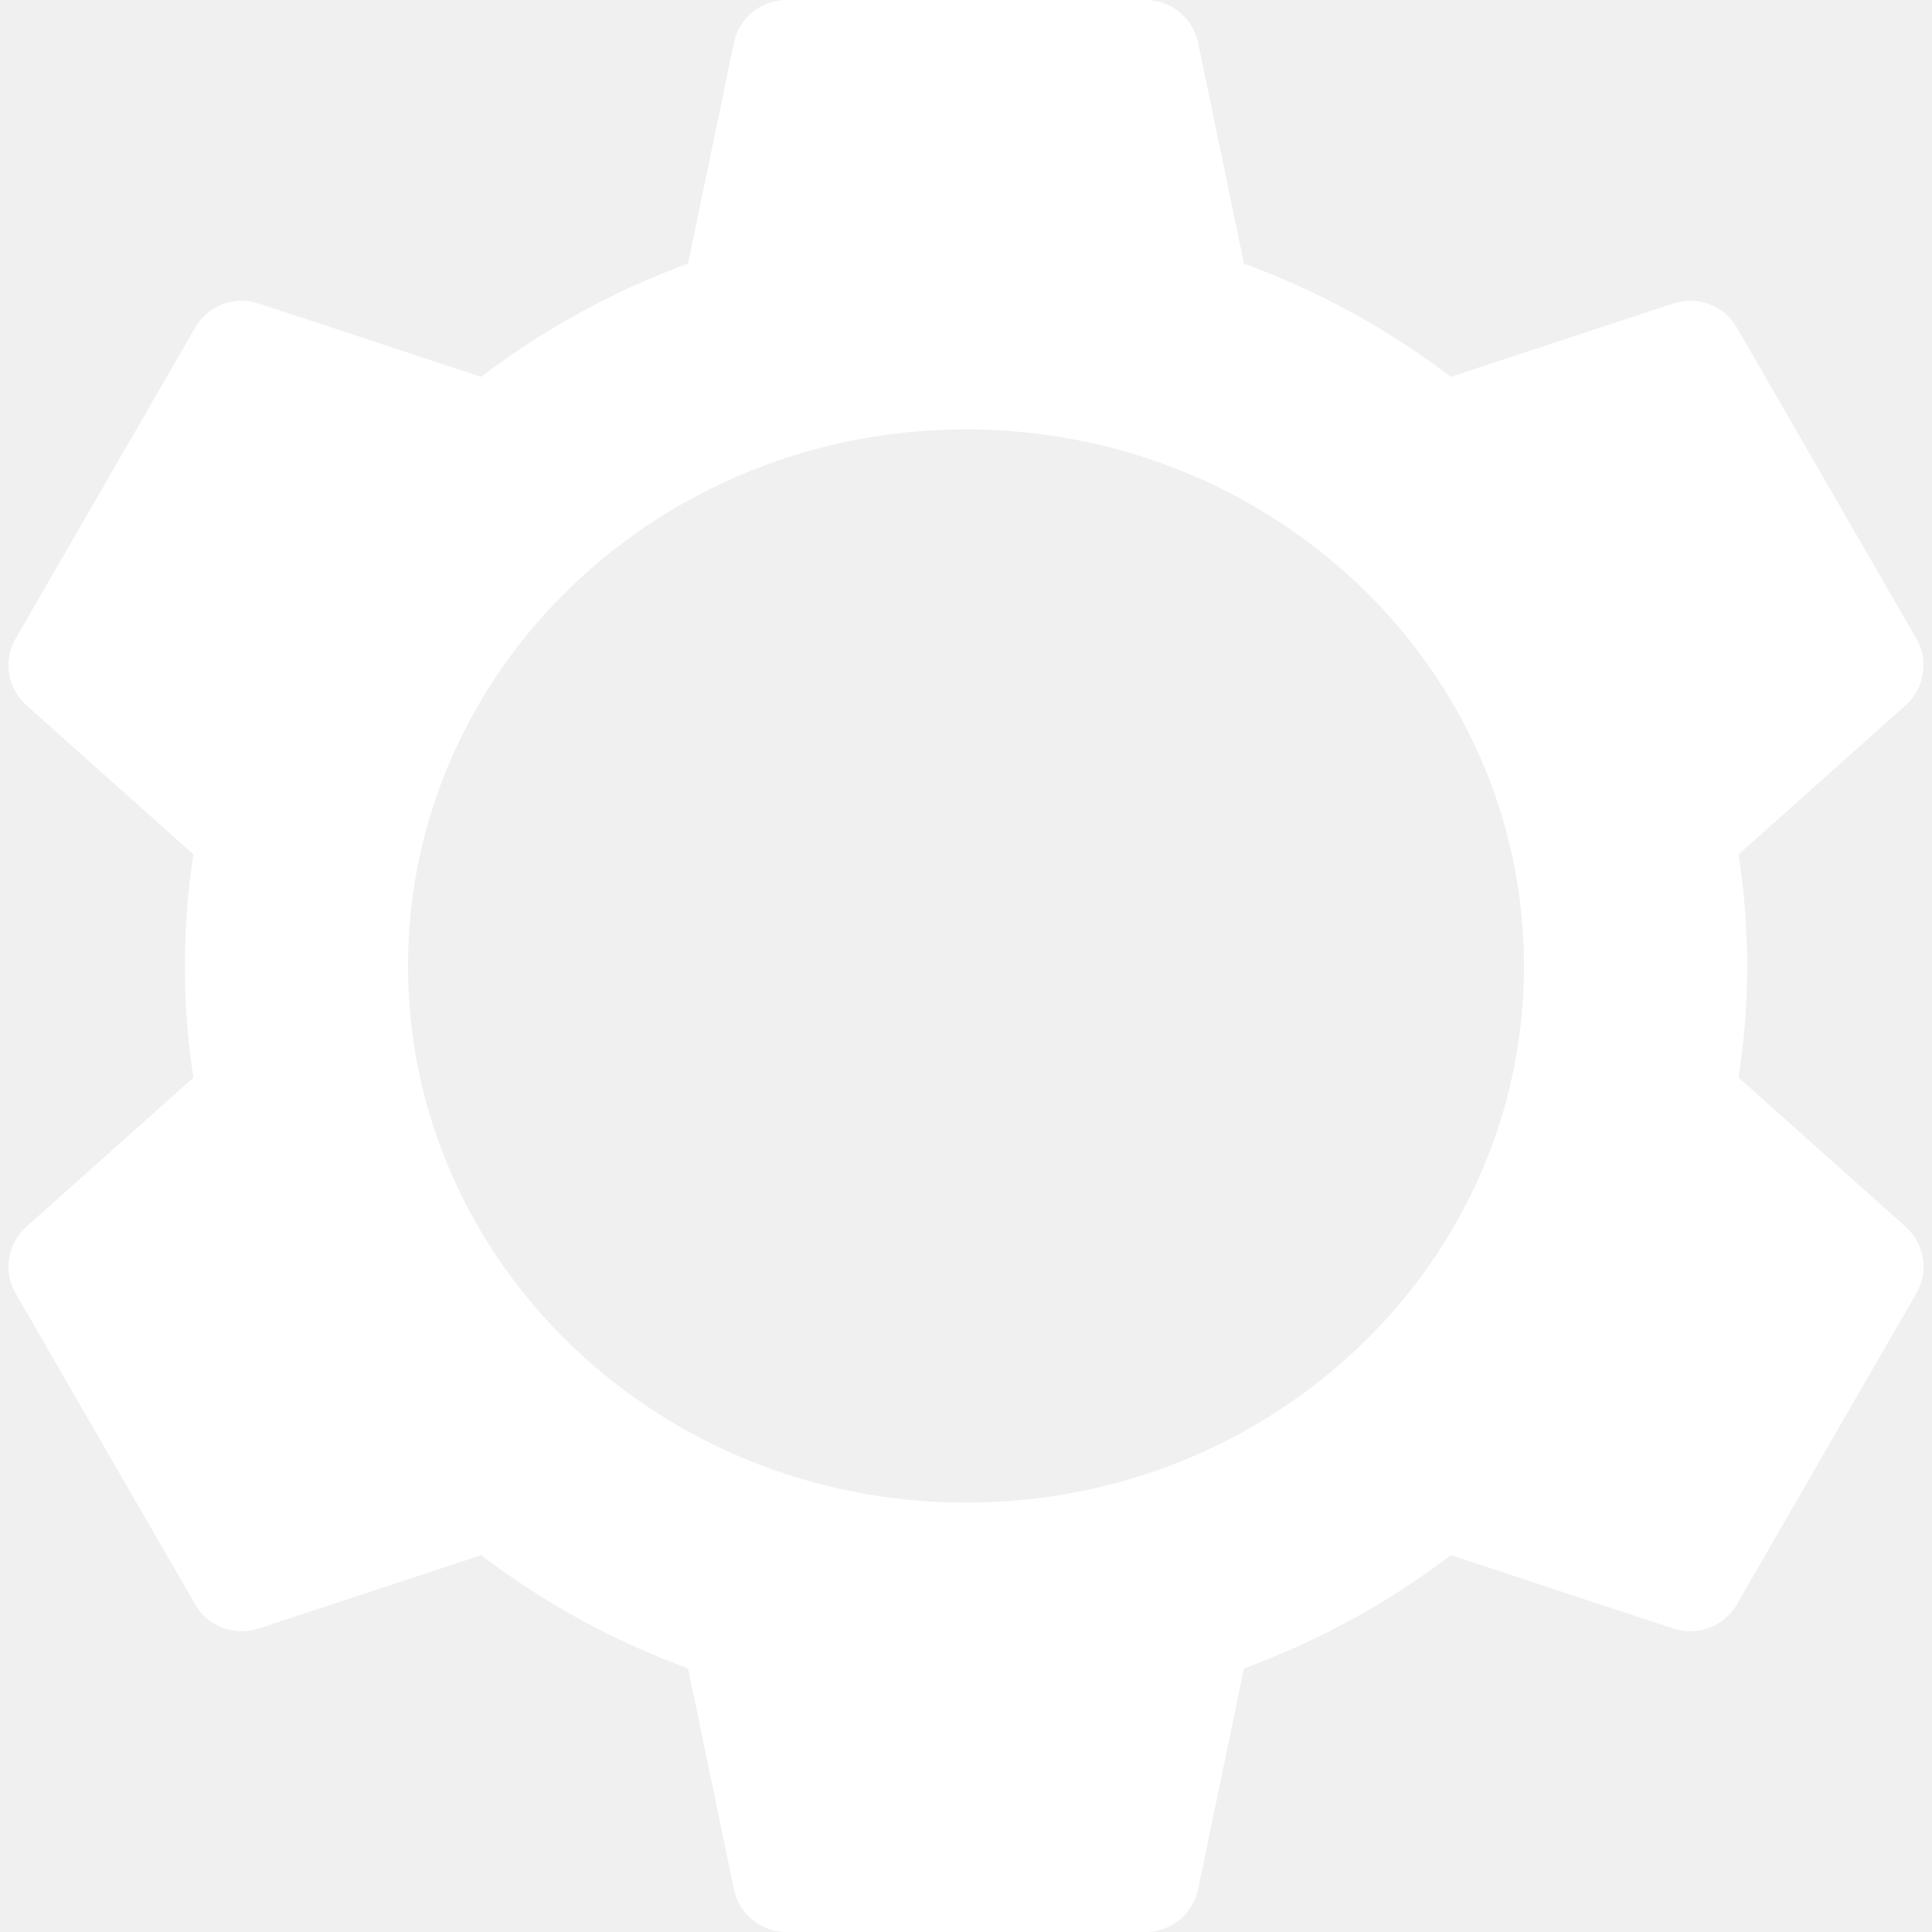
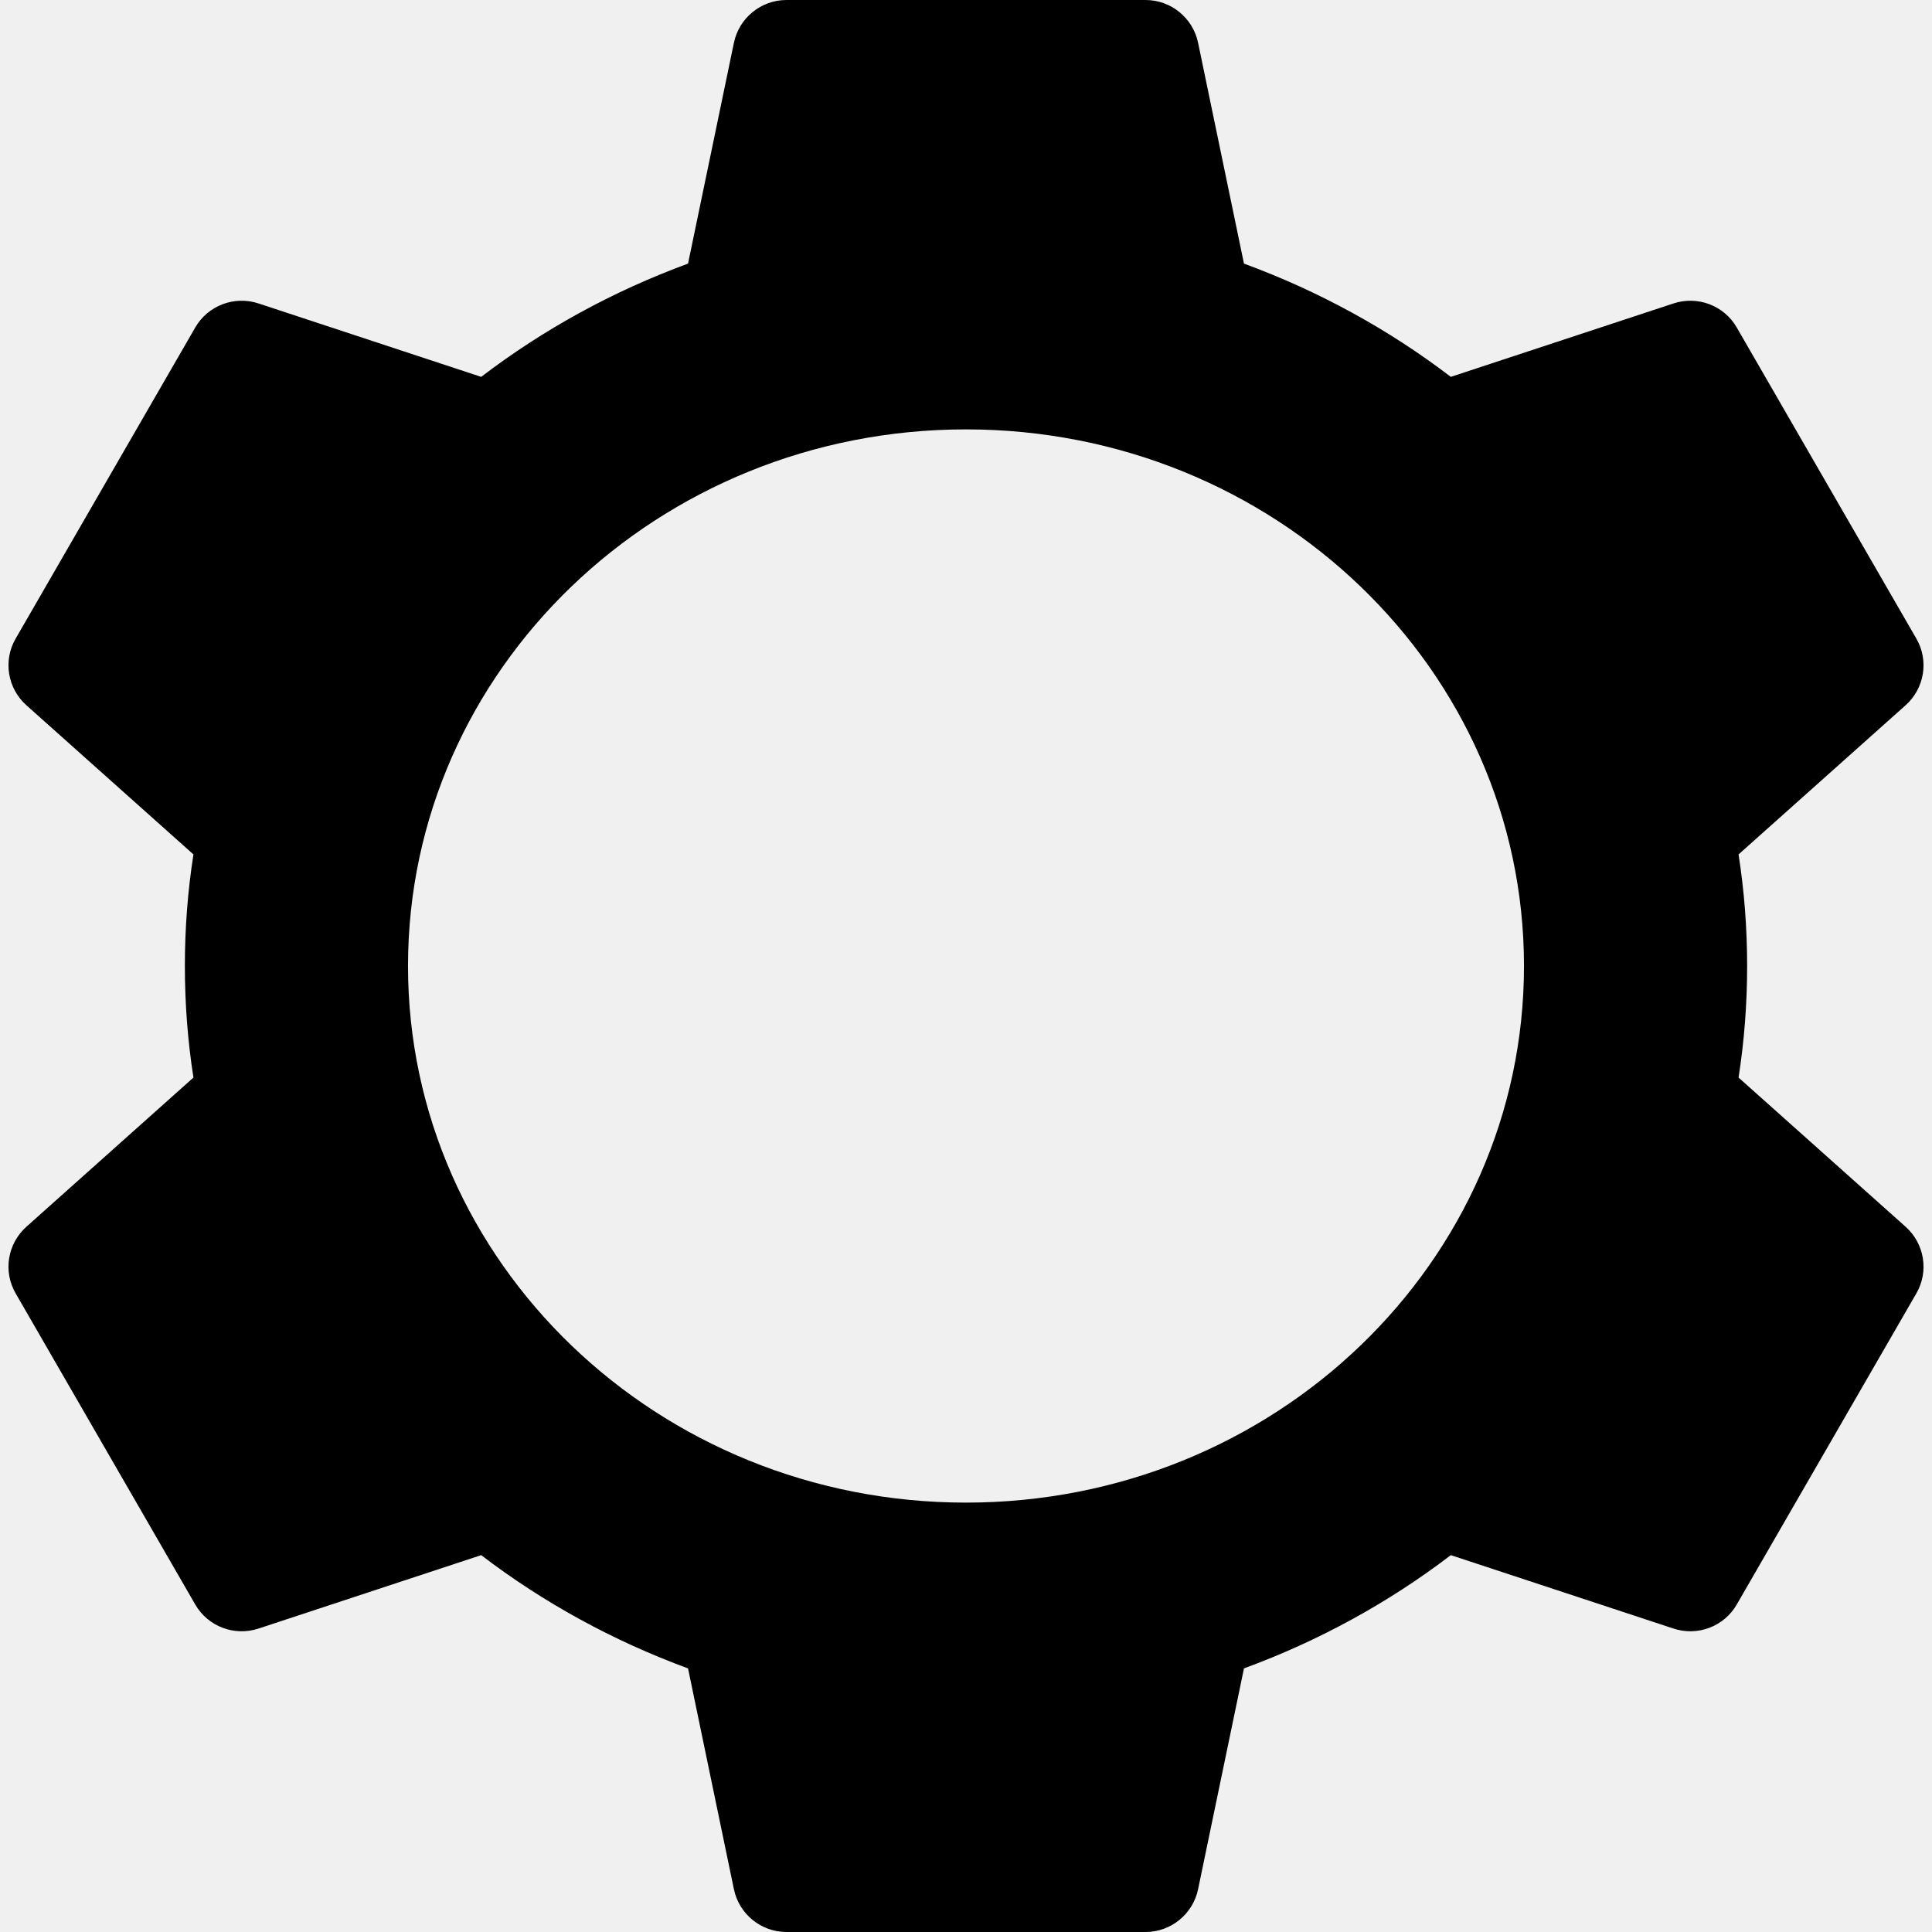
<svg width="16px" height="16px" viewBox="0 0 16 16" version="1.1">
-   <path fill="#FFFFFF" d="M12.015,12.879 C11.502,13.271 10.925,13.588 10.302,13.817 L9.922,15.646 C9.879,15.852 9.697,16 9.487,16 L6.513,16 C6.303,16 6.121,15.852 6.078,15.646 L5.698,13.817 C5.075,13.588 4.498,13.271 3.985,12.879 L2.141,13.487 C1.941,13.553 1.722,13.47 1.617,13.288 L0.13,10.712 C0.024,10.53 0.062,10.299 0.219,10.159 L1.602,8.924 C1.555,8.623 1.531,8.314 1.531,8 C1.531,7.686 1.555,7.377 1.602,7.076 L0.219,5.841 C0.062,5.701 0.024,5.47 0.13,5.288 L1.617,2.712 C1.722,2.53 1.941,2.447 2.141,2.513 L3.985,3.121 C4.498,2.729 5.075,2.412 5.698,2.183 L6.078,0.354 C6.121,0.148 6.303,1.49706181e-16 6.513,1.11022302e-16 L9.487,-1.11022302e-16 C9.697,-1.49706181e-16 9.879,0.148 9.922,0.354 L10.302,2.183 C10.925,2.412 11.502,2.729 12.015,3.121 L13.859,2.513 C14.059,2.447 14.278,2.53 14.383,2.712 L15.87,5.288 C15.976,5.47 15.938,5.701 15.781,5.841 L14.398,7.076 C14.445,7.377 14.469,7.686 14.469,8 C14.469,8.314 14.445,8.623 14.398,8.924 L15.781,10.159 C15.938,10.299 15.976,10.53 15.87,10.712 L14.383,13.288 C14.278,13.47 14.059,13.553 13.859,13.487 L12.015,12.879 Z M8,12.444 C10.552,12.444 12.621,10.455 12.621,8 C12.621,5.545 10.552,3.556 8,3.556 C5.448,3.556 3.379,5.545 3.379,8 C3.379,10.455 5.448,12.444 8,12.444 Z" />
+   <path fill="currentColor" d="M12.015,12.879 C11.502,13.271 10.925,13.588 10.302,13.817 L9.922,15.646 C9.879,15.852 9.697,16 9.487,16 L6.513,16 C6.303,16 6.121,15.852 6.078,15.646 L5.698,13.817 C5.075,13.588 4.498,13.271 3.985,12.879 L2.141,13.487 C1.941,13.553 1.722,13.47 1.617,13.288 L0.13,10.712 C0.024,10.53 0.062,10.299 0.219,10.159 L1.602,8.924 C1.555,8.623 1.531,8.314 1.531,8 C1.531,7.686 1.555,7.377 1.602,7.076 L0.219,5.841 C0.062,5.701 0.024,5.47 0.13,5.288 L1.617,2.712 C1.722,2.53 1.941,2.447 2.141,2.513 L3.985,3.121 C4.498,2.729 5.075,2.412 5.698,2.183 L6.078,0.354 C6.121,0.148 6.303,1.49706181e-16 6.513,1.11022302e-16 L9.487,-1.11022302e-16 C9.697,-1.49706181e-16 9.879,0.148 9.922,0.354 L10.302,2.183 C10.925,2.412 11.502,2.729 12.015,3.121 L13.859,2.513 C14.059,2.447 14.278,2.53 14.383,2.712 L15.87,5.288 C15.976,5.47 15.938,5.701 15.781,5.841 L14.398,7.076 C14.445,7.377 14.469,7.686 14.469,8 C14.469,8.314 14.445,8.623 14.398,8.924 L15.781,10.159 C15.938,10.299 15.976,10.53 15.87,10.712 L14.383,13.288 C14.278,13.47 14.059,13.553 13.859,13.487 L12.015,12.879 Z M8,12.444 C10.552,12.444 12.621,10.455 12.621,8 C12.621,5.545 10.552,3.556 8,3.556 C5.448,3.556 3.379,5.545 3.379,8 C3.379,10.455 5.448,12.444 8,12.444 Z" />
</svg>
